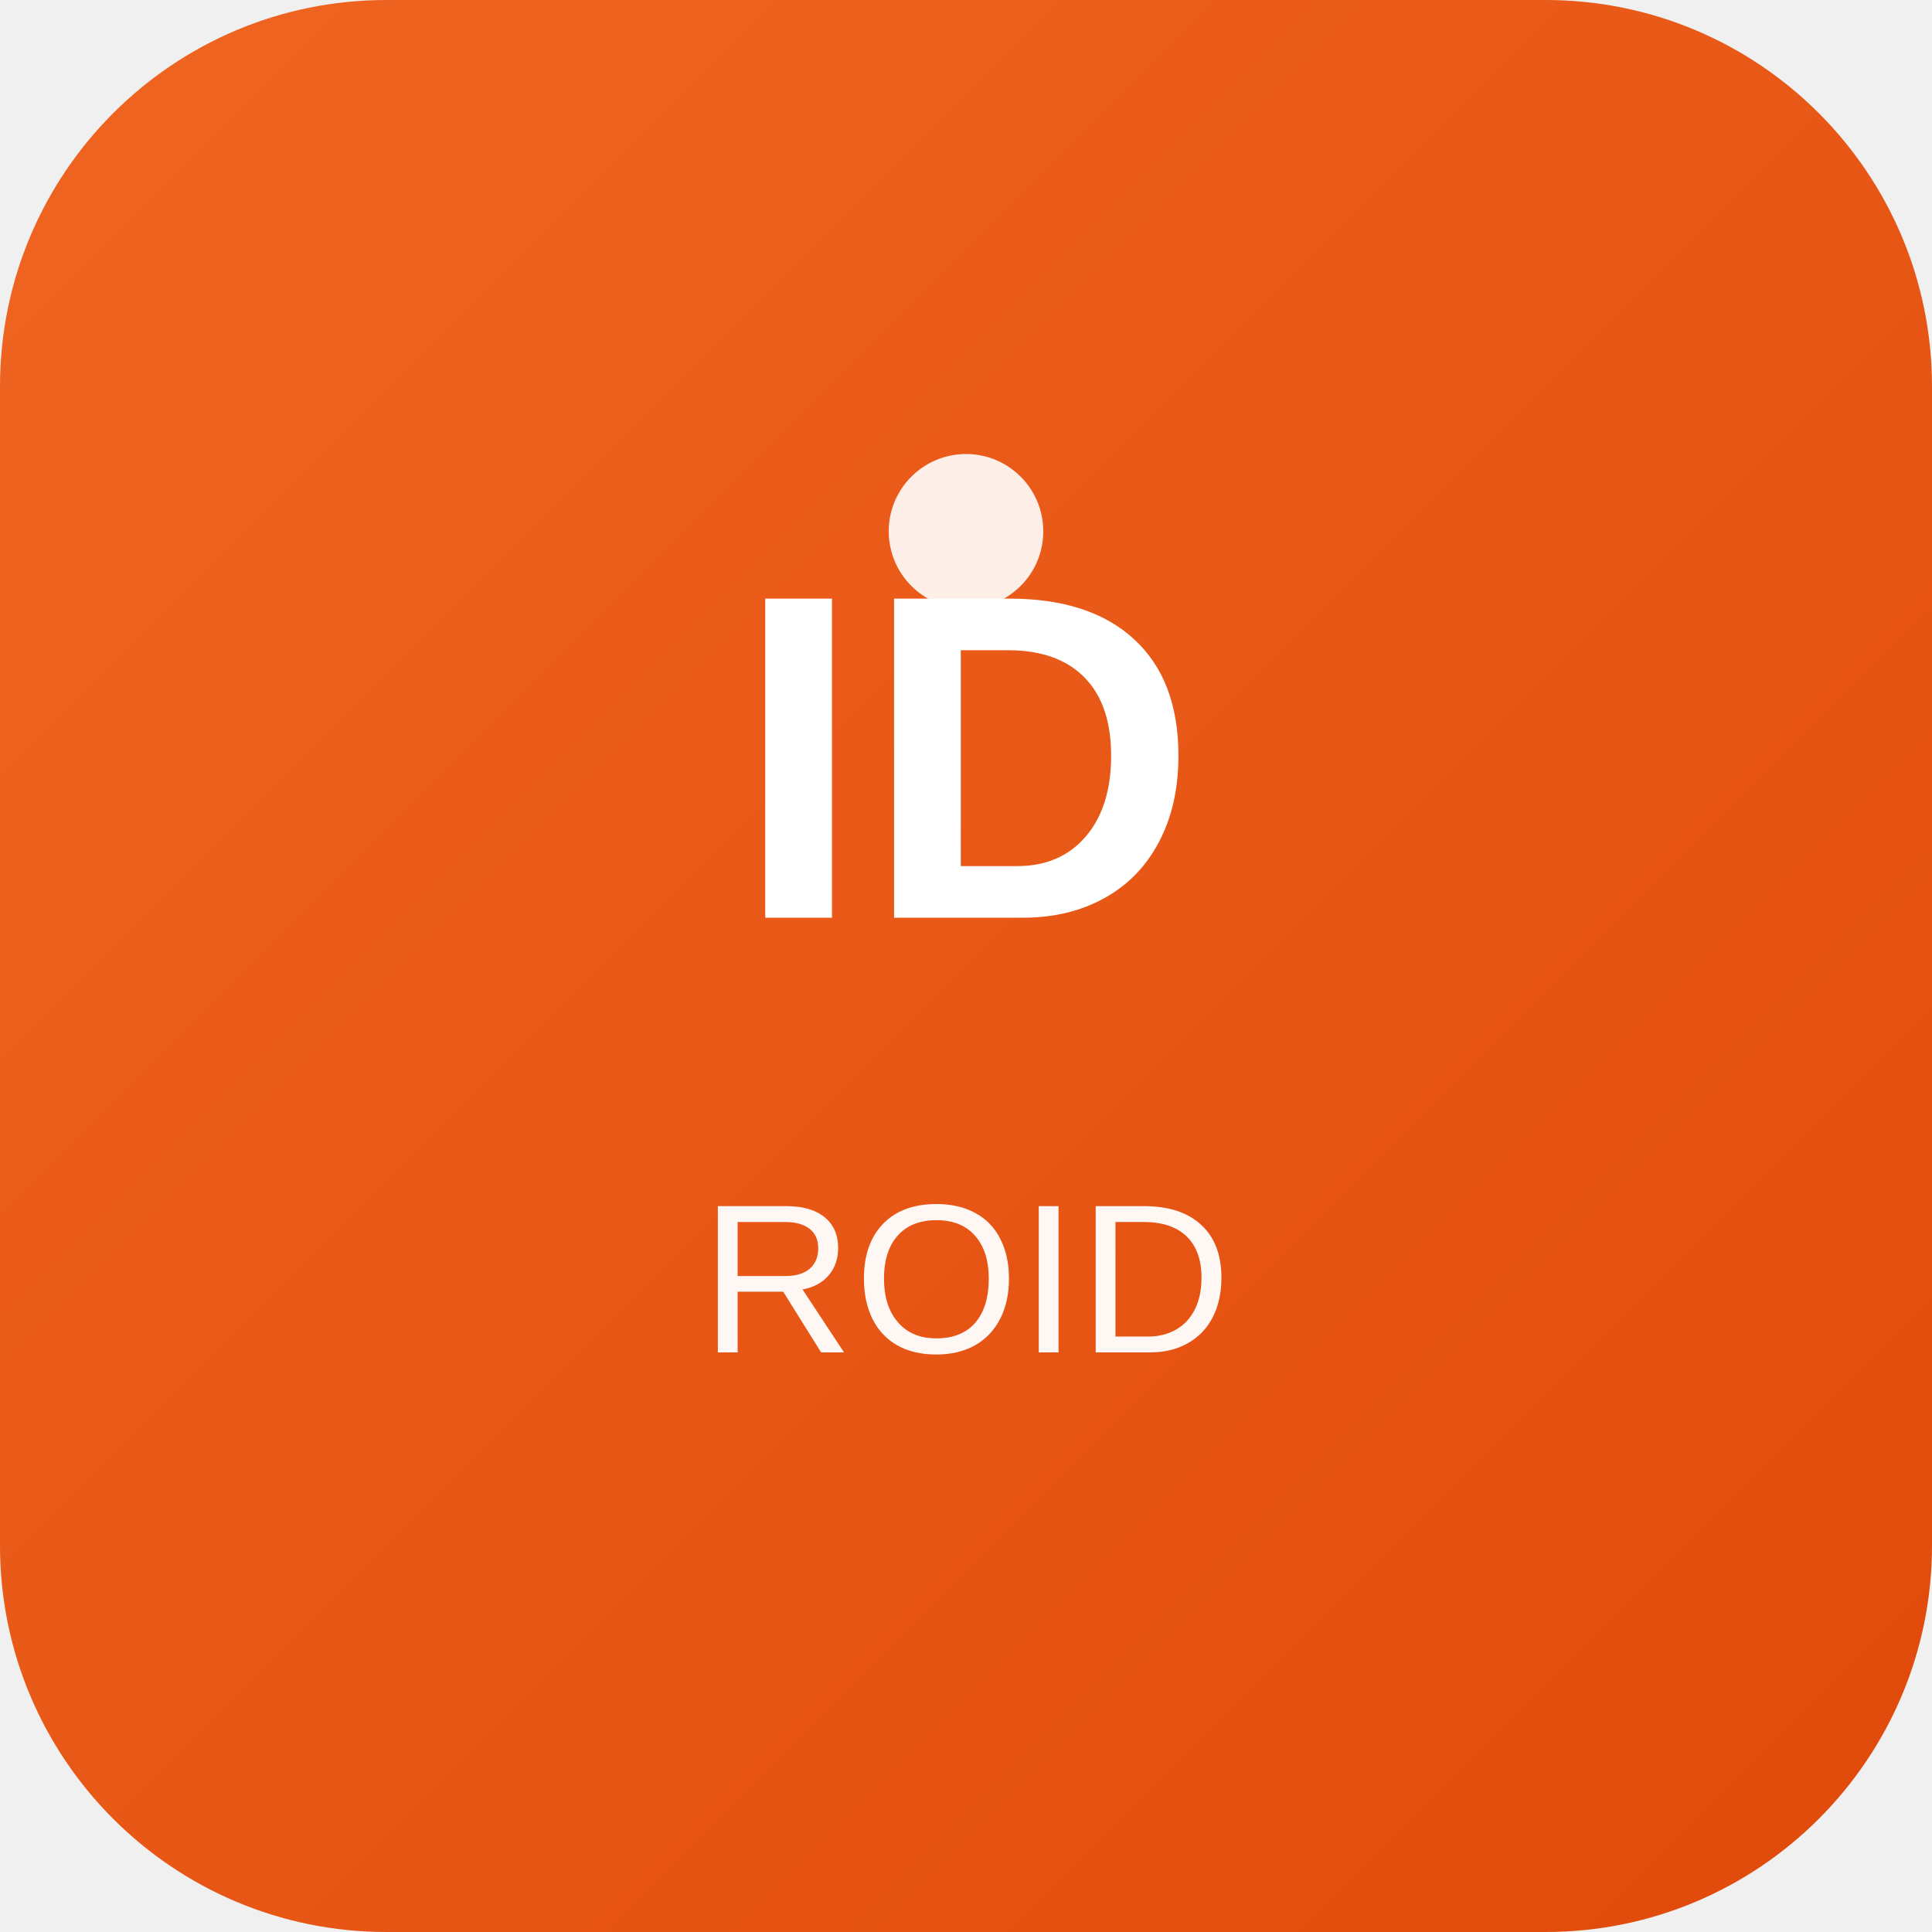
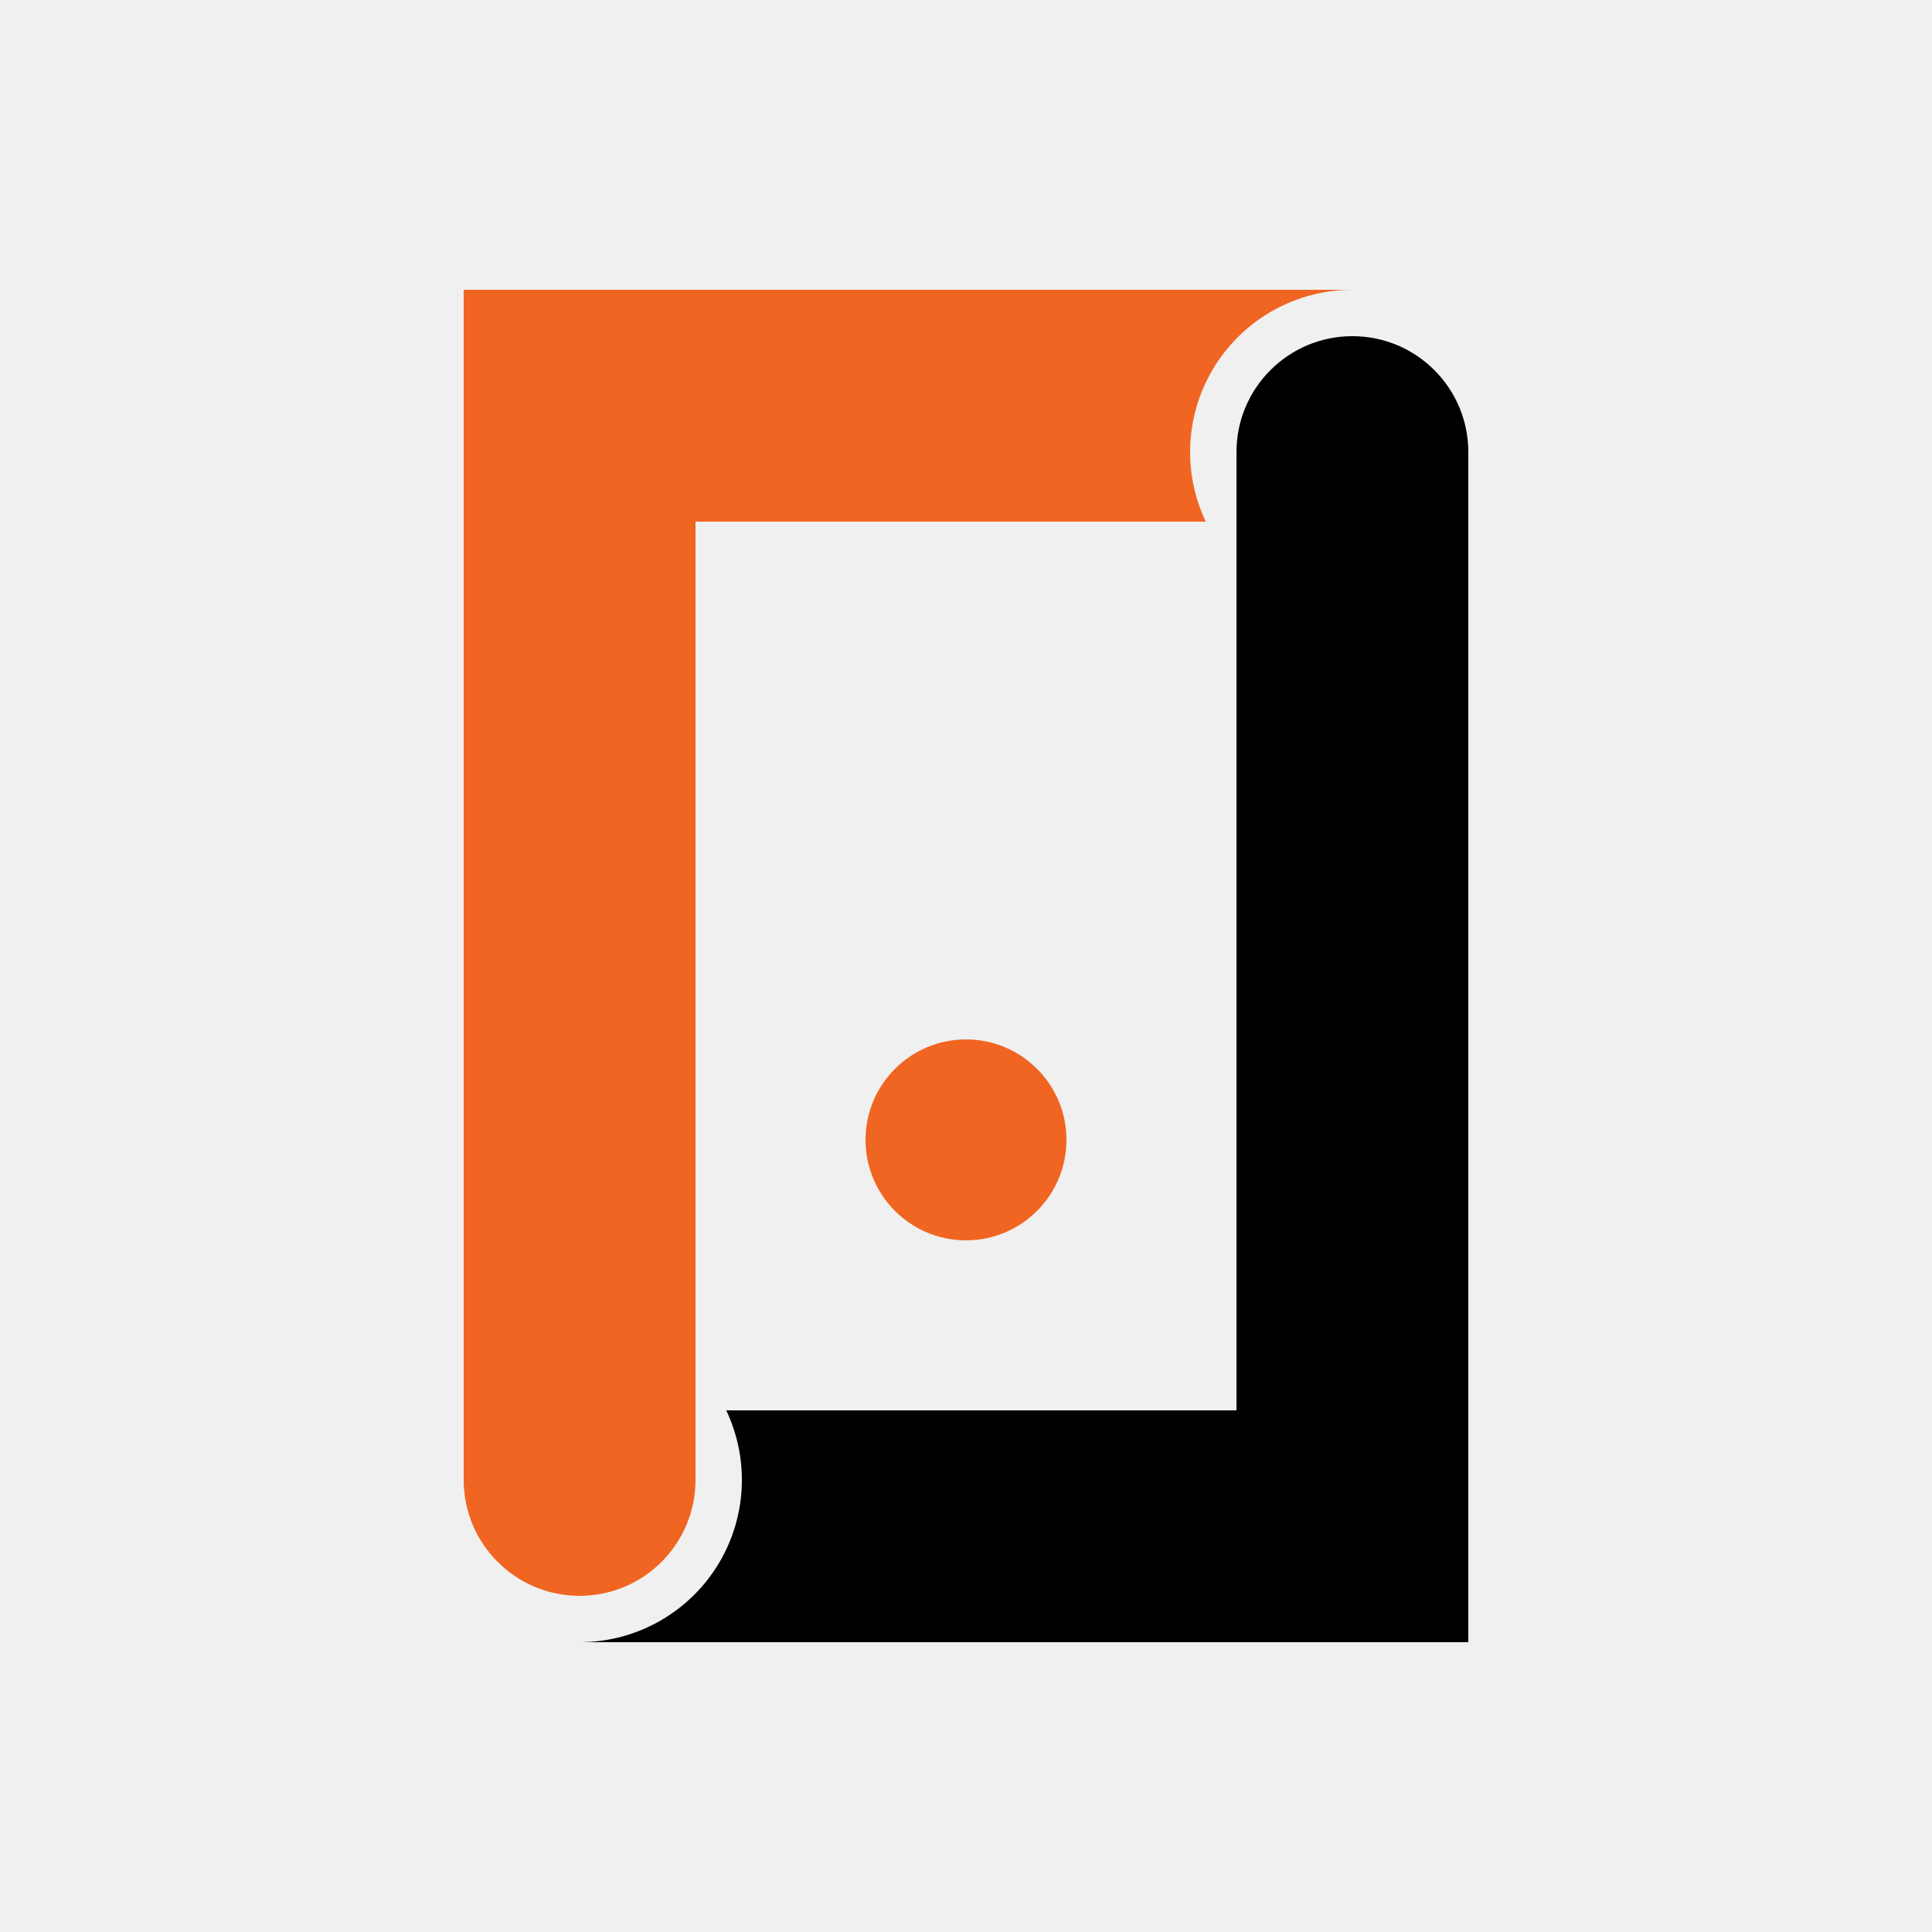
- <svg xmlns="http://www.w3.org/2000/svg" viewBox="0 0 200 200" width="200" height="200">
-   <defs>
-     <linearGradient id="g" x1="0%" y1="0%" x2="100%" y2="100%">
-       <stop offset="0%" style="stop-color:#f06522" />
-       <stop offset="100%" style="stop-color:#e04a0a" />
-     </linearGradient>
-   </defs>
-   <rect width="200" height="200" rx="40" fill="url(#g)" />
-   <text x="100" y="95" font-family="Arial,sans-serif" font-size="48" font-weight="bold" fill="#fff" text-anchor="middle">ID</text>
-   <text x="100" y="140" font-family="Arial,sans-serif" font-size="22" fill="#fff" text-anchor="middle" opacity="0.95">ROID</text>
-   <circle cx="100" cy="55" r="8" fill="#fff" opacity="0.9" />
+ <svg xmlns="http://www.w3.org/2000/svg" viewBox="0 0 1000 1000" width="100%" height="100%">
+   <path d="M 240,150             L 700,150             A 84,84 0 0 0 624.105,270             L 360,270             L 360,766             A 60,60 0 0 1 240,766             Z" fill="#F16522" />
+   <path d="M 760,850             L 300,850             A 84,84 0 0 0 375.895,730             L 640,730             L 640,234             A 60,60 0 0 1 760,234             Z" fill="#000000" />
+   <circle cx="500" cy="590" r="52" fill="#F16522" />
</svg>
